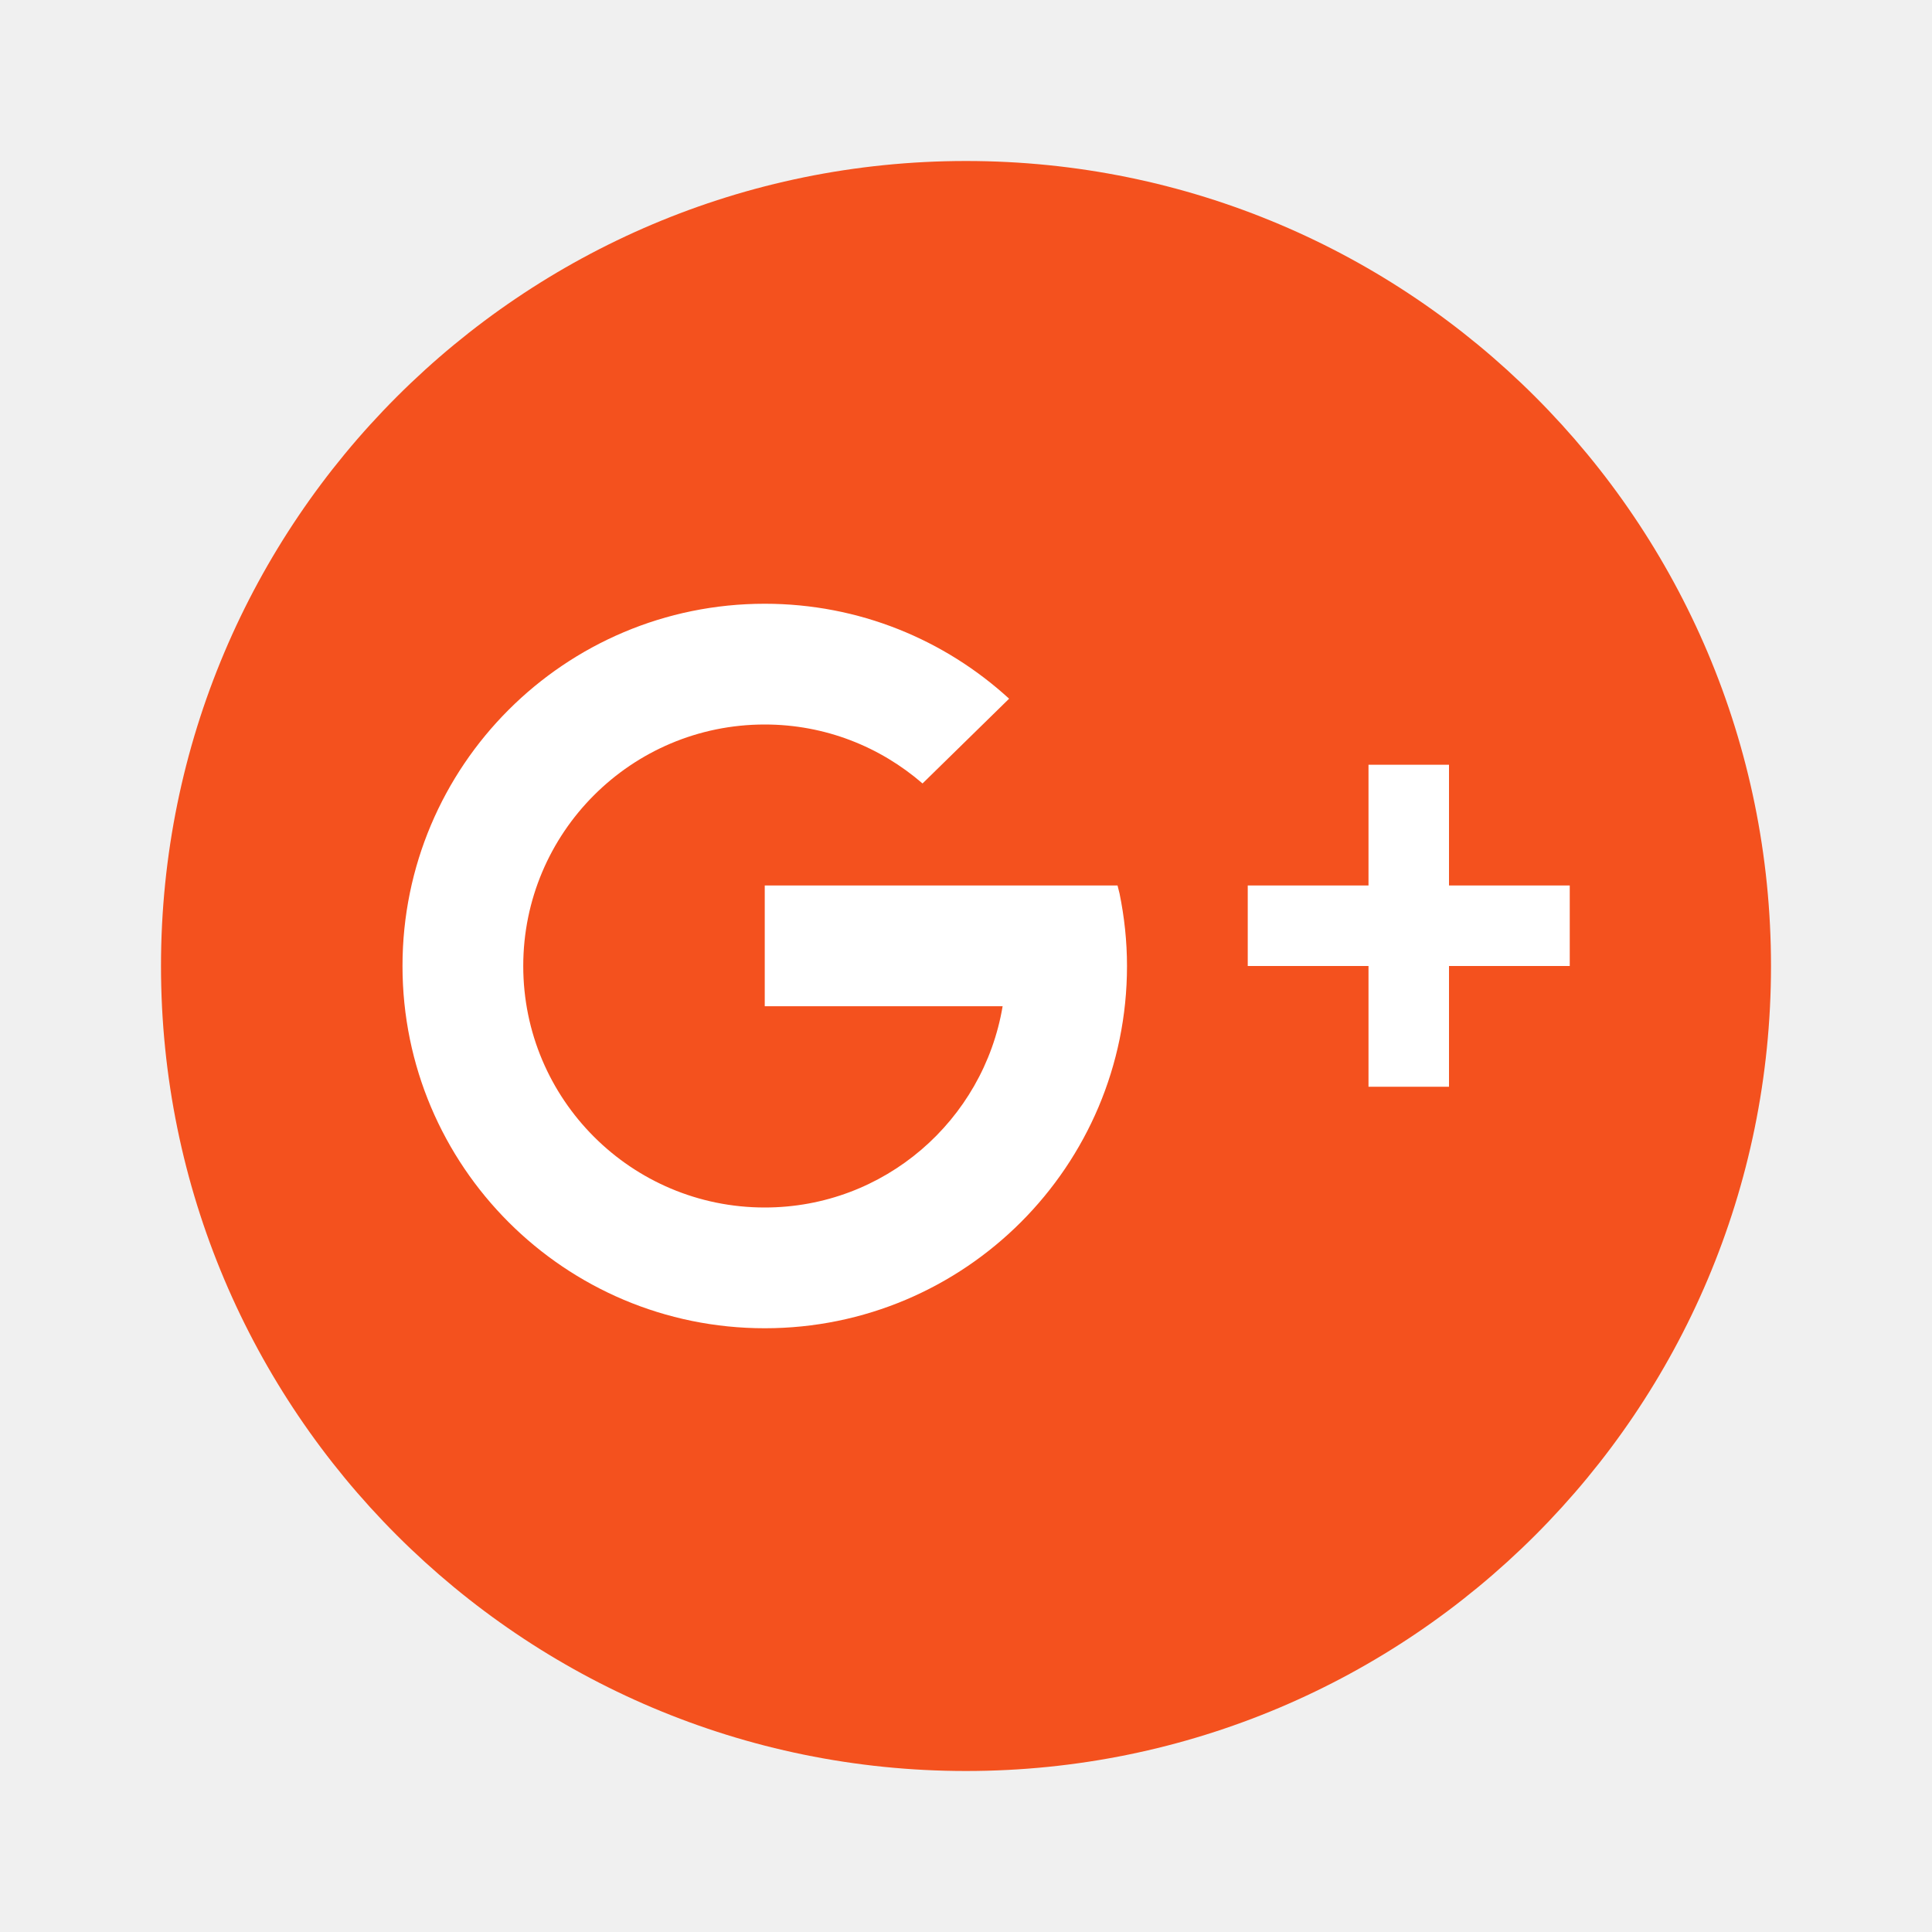
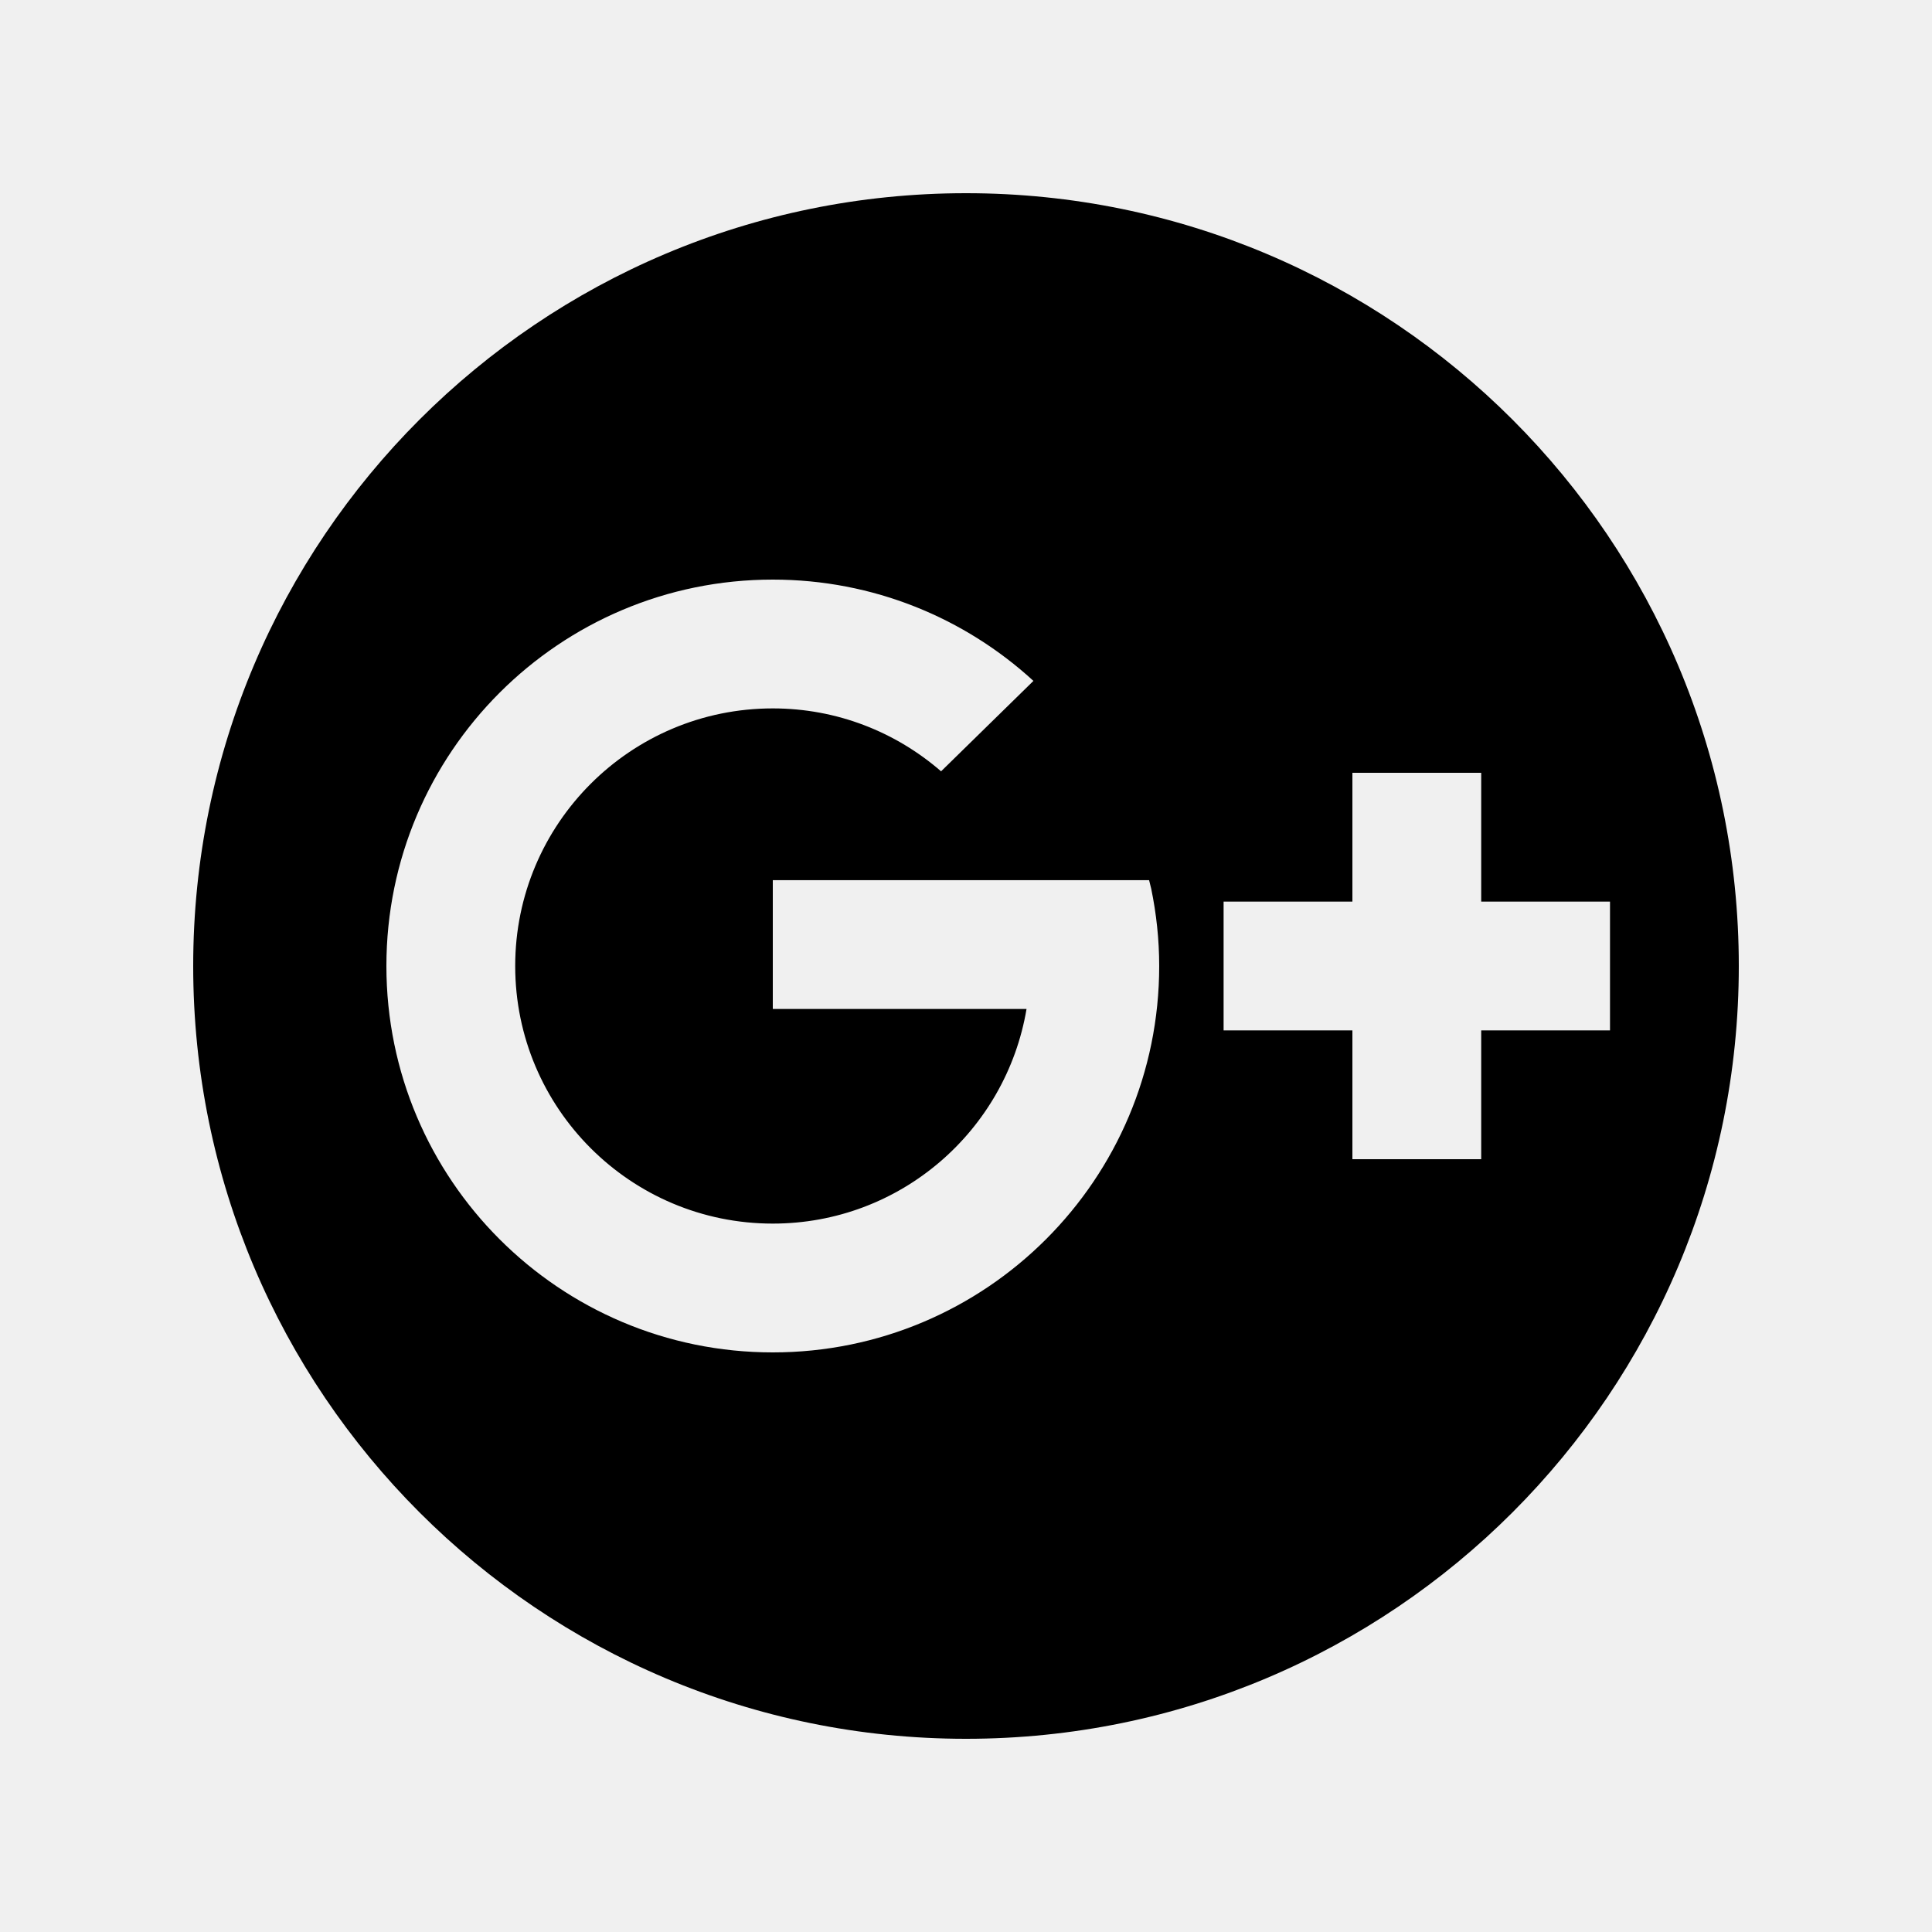
- <svg xmlns="http://www.w3.org/2000/svg" viewBox="0 0 48 48" width="50px" height="50px">
-   <path fill="#f4511e" d="M24 4A20 20 0 1 0 24 44A20 20 0 1 0 24 4Z" />
-   <path fill="#fff" d="M34 19H36V27H34z" />
-   <path fill="#fff" d="M31 22H39V24H31zM27.815 22.2l-.05-.2H19v3h5.91c-.477 2.837-2.938 5-5.91 5-3.314 0-6-2.686-6-6s2.686-6 6-6c1.5 0 2.868.554 3.92 1.465l2.151-2.106C23.471 15.894 21.34 15 19 15c-4.971 0-9 4.029-9 9s4.029 9 9 9 9-4.029 9-9C28 23.383 27.934 22.782 27.815 22.2z" />
+ <svg xmlns="http://www.w3.org/2000/svg" viewBox="0 0 30 30" width="30px" height="30px">
+   <path d="M15,3C8.373,3,3,8.373,3,15c0,6.627,5.373,12,12,12s12-5.373,12-12C27,8.373,21.627,3,15,3z M12,21c-3.314,0-6-2.686-6-6 c0-3.314,2.686-6,6-6c1.56,0,2.981,0.596,4.047,1.573l-1.434,1.404C13.912,11.369,13,11,12,11c-2.209,0-4,1.791-4,4 c0,2.209,1.791,4,4,4c1.981,0,3.622-1.442,3.94-3.333H12v-2h5.843l0.033,0.133C17.956,14.188,18,14.589,18,15 C18,18.314,15.314,21,12,21z M23,16v2h-2v-2h-2v-2h2v-2h2v2h2v2H23z" />
</svg>
